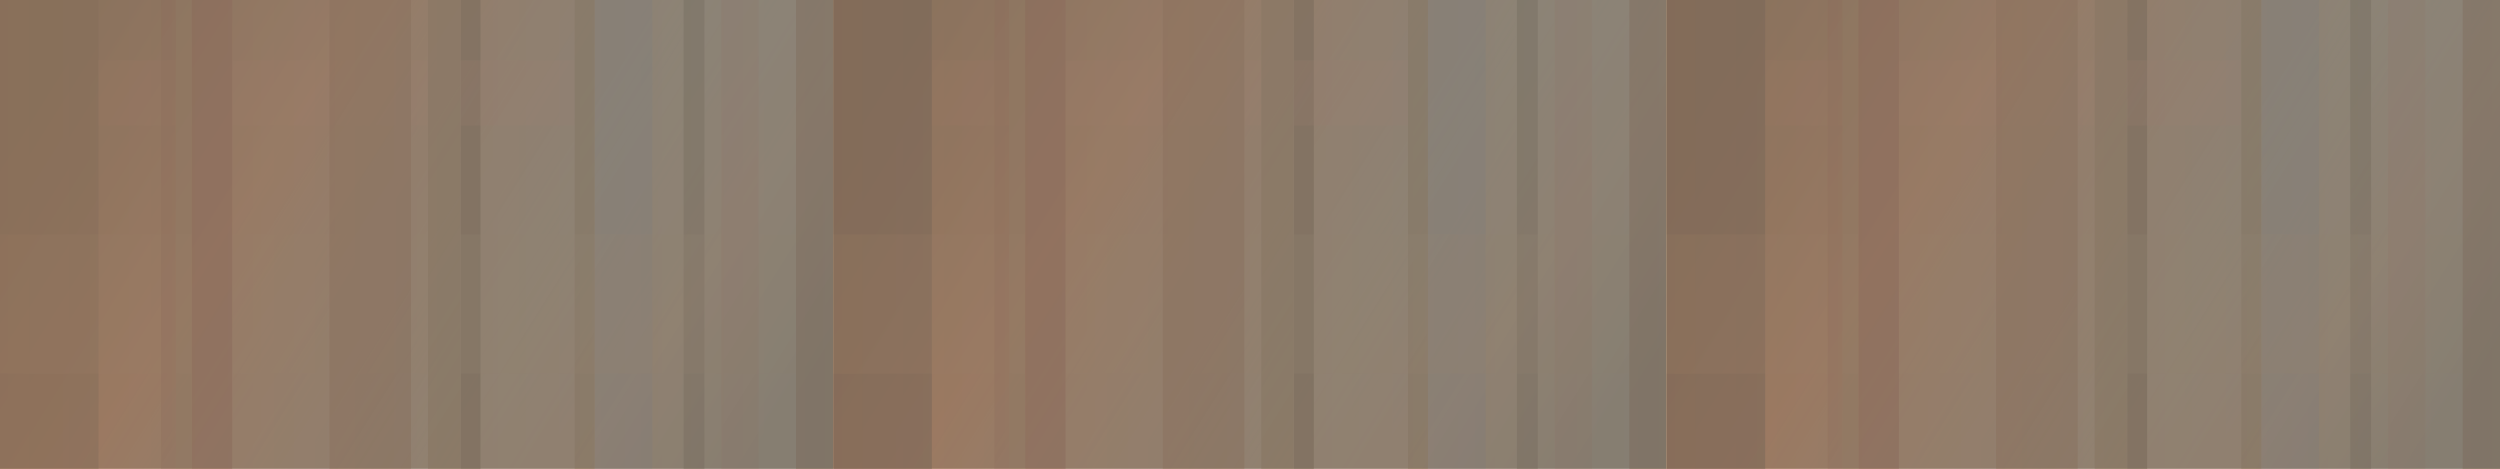
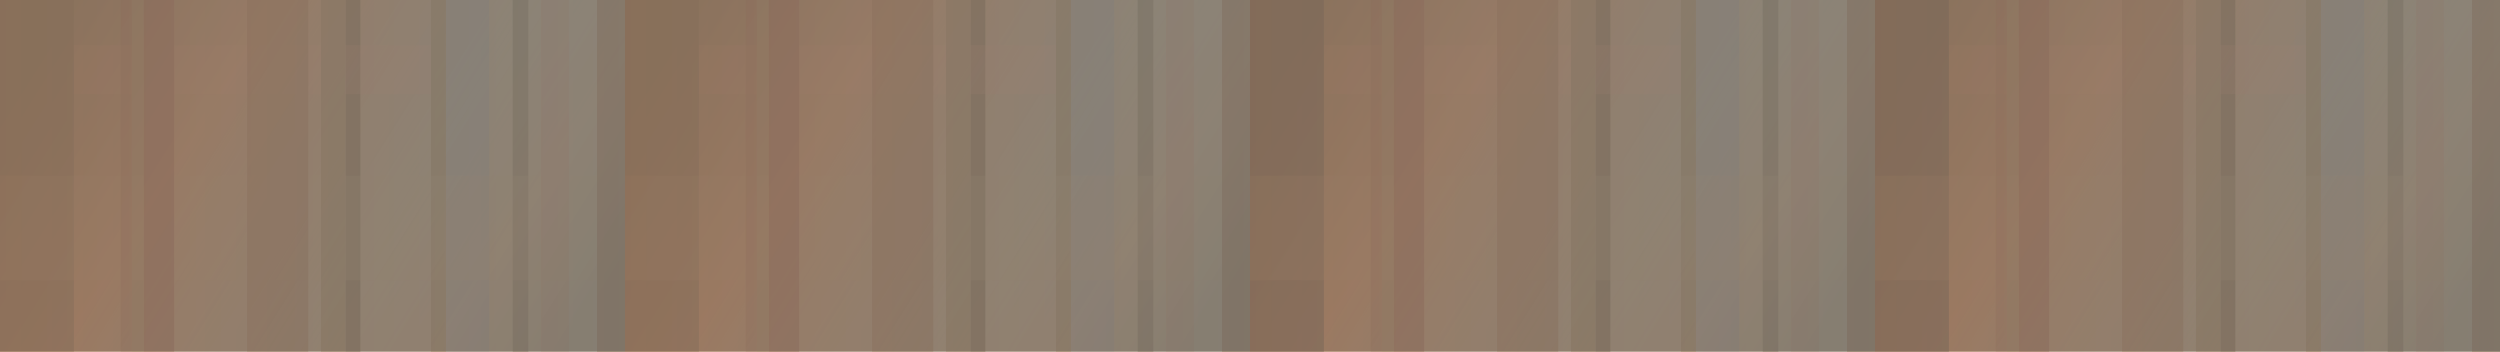
- <svg xmlns="http://www.w3.org/2000/svg" width="5760" height="1080" viewBox="0 0 5760 1080" fill="none">
+ <svg xmlns="http://www.w3.org/2000/svg" width="7680" height="1080" viewBox="0 0 7680 1080" fill="none">
+   <rect x="1920" width="1920" height="1080" fill="#E5C79B" />
+   <rect x="1920" width="1920" height="1080" fill="url(#paint0_linear_258_483)" fill-opacity="0.75" />
+   <rect x="1920" width="227" height="1080" fill="#AD9777" />
+   <rect x="3290" width="133" height="1080" fill="#AEB9BF" fill-opacity="0.5" />
+   <rect x="3495" width="48" height="1080" fill="#AD9777" />
+   <rect x="2981" width="46" height="1080" fill="#9E8764" />
+   <rect x="3244" y="139" width="150" height="1097" transform="rotate(90 3244 139)" fill="#FFBB9D" fill-opacity="0.25" />
+   <rect x="3244" width="46" height="1080" fill="#C2A67C" />
+   <rect x="2325" width="37" height="1080" fill="#C9AF89" />
+   <rect x="3840" y="540" width="321" height="1920" transform="rotate(90 3840 540)" fill="#E5C79B" fill-opacity="0.25" />
+   <rect x="3582" width="86" height="1080" fill="#E0A689" fill-opacity="0.5" />
+   <rect x="2679" width="188" height="1080" fill="#C0936B" fill-opacity="0.75" />
+   <rect x="3754" width="86" height="1080" fill="#C0936B" />
+   <rect x="2362" width="93" height="1080" fill="#C18E75" />
+   <rect x="2291" width="34" height="1080" fill="#C18E75" fill-opacity="0.5" />
+   <rect x="2906" width="75" height="1080" fill="#C2A67C" />
+   <rect x="1920" width="1920" height="1080" fill="url(#paint1_linear_258_483)" fill-opacity="0.5" />
+   <rect x="1920" width="1920" height="1080" fill="url(#paint2_linear_258_483)" fill-opacity="0.6" />
+   <rect x="1920" width="1920" height="1080" fill="#786954" fill-opacity="0.35" />
+   <rect x="3840" width="1920" height="1080" fill="#E5C79B" />
+   <rect x="3840" width="1920" height="1080" fill="url(#paint3_linear_258_483)" fill-opacity="0.75" />
+   <rect x="3840" width="227" height="1080" fill="#8C8373" />
+   <rect x="5210" width="133" height="1080" fill="#AEB9BF" fill-opacity="0.5" />
+   <rect x="5415" width="48" height="1080" fill="#AD9777" />
+   <rect x="4901" width="46" height="1080" fill="#9E8764" />
+   <rect x="5164" y="139" width="150" height="1097" transform="rotate(90 5164 139)" fill="#FFBB9D" fill-opacity="0.25" />
+   <rect x="5164" width="46" height="1080" fill="#C2A67C" />
+   <rect x="4245" width="37" height="1080" fill="#C9AF89" />
+   <rect x="5760" y="540" width="321" height="1920" transform="rotate(90 5760 540)" fill="#E5C79B" fill-opacity="0.25" />
+   <rect x="5502" width="86" height="1080" fill="#E0A689" fill-opacity="0.5" />
+   <rect x="4599" width="188" height="1080" fill="#C0936B" fill-opacity="0.75" />
+   <rect x="5674" width="86" height="1080" fill="#C0936B" />
+   <rect x="4282" width="93" height="1080" fill="#C18E75" />
+   <rect x="4211" width="34" height="1080" fill="#C18E75" fill-opacity="0.5" />
+   <rect x="4826" width="75" height="1080" fill="#C2A67C" />
+   <rect x="3840" width="1920" height="1080" fill="url(#paint4_linear_258_483)" fill-opacity="0.5" />
+   <rect x="3840" width="1920" height="1080" fill="url(#paint5_linear_258_483)" fill-opacity="0.6" />
+   <rect x="3840" width="1920" height="1080" fill="#786954" fill-opacity="0.35" />
+   <rect x="5760" width="1920" height="1080" fill="#E5C79B" />
+   <rect x="5760" width="1920" height="1080" fill="url(#paint6_linear_258_483)" fill-opacity="0.75" />
+   <rect x="5760" width="227" height="1080" fill="#8C8373" />
+   <rect x="7130" width="133" height="1080" fill="#AEB9BF" fill-opacity="0.5" />
+   <rect x="7335" width="48" height="1080" fill="#AD9777" />
+   <rect x="6821" width="46" height="1080" fill="#9E8764" />
+   <rect x="7084" y="139" width="150" height="1097" transform="rotate(90 7084 139)" fill="#FFBB9D" fill-opacity="0.25" />
+   <rect x="7084" width="46" height="1080" fill="#C2A67C" />
+   <rect x="6165" width="37" height="1080" fill="#C9AF89" />
+   <rect x="7680" y="540" width="321" height="1920" transform="rotate(90 7680 540)" fill="#E5C79B" fill-opacity="0.25" />
+   <rect x="7422" width="86" height="1080" fill="#E0A689" fill-opacity="0.5" />
+   <rect x="6519" width="188" height="1080" fill="#C0936B" fill-opacity="0.75" />
+   <rect x="7594" width="86" height="1080" fill="#C0936B" />
+   <rect x="6202" width="93" height="1080" fill="#C18E75" />
+   <rect x="6131" width="34" height="1080" fill="#C18E75" fill-opacity="0.5" />
+   <rect x="6746" width="75" height="1080" fill="#C2A67C" />
+   <rect x="5760" width="1920" height="1080" fill="url(#paint7_linear_258_483)" fill-opacity="0.5" />
+   <rect x="5760" width="1920" height="1080" fill="url(#paint8_linear_258_483)" fill-opacity="0.6" />
+   <rect x="5760" width="1920" height="1080" fill="#786954" fill-opacity="0.35" />
  <rect width="1920" height="1080" fill="#E5C79B" />
-   <rect width="1920" height="1080" fill="url(#paint0_linear_258_483)" fill-opacity="0.75" />
+   <rect width="1920" height="1080" fill="url(#paint9_linear_258_483)" fill-opacity="0.75" />
  <rect width="227" height="1080" fill="#AD9777" />
  <rect x="1370" width="133" height="1080" fill="#AEB9BF" fill-opacity="0.5" />
  <rect x="1575" width="48" height="1080" fill="#AD9777" />
  <rect x="1061" width="46" height="1080" fill="#9E8764" />
  <rect x="1324" y="139" width="150" height="1097" transform="rotate(90 1324 139)" fill="#FFBB9D" fill-opacity="0.25" />
  <rect x="1324" width="46" height="1080" fill="#C2A67C" />
  <rect x="405" width="37" height="1080" fill="#C9AF89" />
  <rect x="1920" y="540" width="321" height="1920" transform="rotate(90 1920 540)" fill="#E5C79B" fill-opacity="0.25" />
  <rect x="1662" width="86" height="1080" fill="#E0A689" fill-opacity="0.5" />
  <rect x="759" width="188" height="1080" fill="#C0936B" fill-opacity="0.75" />
  <rect x="1834" width="86" height="1080" fill="#C0936B" />
  <rect x="442" width="93" height="1080" fill="#C18E75" />
  <rect x="371" width="34" height="1080" fill="#C18E75" fill-opacity="0.5" />
  <rect x="986" width="75" height="1080" fill="#C2A67C" />
-   <rect width="1920" height="1080" fill="url(#paint1_linear_258_483)" fill-opacity="0.5" />
-   <rect width="1920" height="1080" fill="url(#paint2_linear_258_483)" fill-opacity="0.6" />
+   <rect width="1920" height="1080" fill="url(#paint10_linear_258_483)" fill-opacity="0.5" />
+   <rect width="1920" height="1080" fill="url(#paint11_linear_258_483)" fill-opacity="0.6" />
  <rect width="1920" height="1080" fill="#786954" fill-opacity="0.35" />
-   <rect x="1920" width="1920" height="1080" fill="#E5C79B" />
-   <rect x="1920" width="1920" height="1080" fill="url(#paint3_linear_258_483)" fill-opacity="0.75" />
-   <rect x="1920" width="227" height="1080" fill="#8C8373" />
-   <rect x="3290" width="133" height="1080" fill="#AEB9BF" fill-opacity="0.5" />
-   <rect x="3495" width="48" height="1080" fill="#AD9777" />
-   <rect x="2981" width="46" height="1080" fill="#9E8764" />
-   <rect x="3244" y="139" width="150" height="1097" transform="rotate(90 3244 139)" fill="#FFBB9D" fill-opacity="0.25" />
-   <rect x="3244" width="46" height="1080" fill="#C2A67C" />
-   <rect x="2325" width="37" height="1080" fill="#C9AF89" />
-   <rect x="3840" y="540" width="321" height="1920" transform="rotate(90 3840 540)" fill="#E5C79B" fill-opacity="0.25" />
-   <rect x="3582" width="86" height="1080" fill="#E0A689" fill-opacity="0.5" />
-   <rect x="2679" width="188" height="1080" fill="#C0936B" fill-opacity="0.75" />
-   <rect x="3754" width="86" height="1080" fill="#C0936B" />
-   <rect x="2362" width="93" height="1080" fill="#C18E75" />
-   <rect x="2291" width="34" height="1080" fill="#C18E75" fill-opacity="0.5" />
-   <rect x="2906" width="75" height="1080" fill="#C2A67C" />
-   <rect x="1920" width="1920" height="1080" fill="url(#paint4_linear_258_483)" fill-opacity="0.5" />
-   <rect x="1920" width="1920" height="1080" fill="url(#paint5_linear_258_483)" fill-opacity="0.6" />
-   <rect x="1920" width="1920" height="1080" fill="#786954" fill-opacity="0.35" />
-   <rect x="3840" width="1920" height="1080" fill="#E5C79B" />
-   <rect x="3840" width="1920" height="1080" fill="url(#paint6_linear_258_483)" fill-opacity="0.75" />
-   <rect x="3840" width="227" height="1080" fill="#8C8373" />
-   <rect x="5210" width="133" height="1080" fill="#AEB9BF" fill-opacity="0.5" />
-   <rect x="5415" width="48" height="1080" fill="#AD9777" />
-   <rect x="4901" width="46" height="1080" fill="#9E8764" />
-   <rect x="5164" y="139" width="150" height="1097" transform="rotate(90 5164 139)" fill="#FFBB9D" fill-opacity="0.25" />
-   <rect x="5164" width="46" height="1080" fill="#C2A67C" />
-   <rect x="4245" width="37" height="1080" fill="#C9AF89" />
-   <rect x="5760" y="540" width="321" height="1920" transform="rotate(90 5760 540)" fill="#E5C79B" fill-opacity="0.25" />
-   <rect x="5502" width="86" height="1080" fill="#E0A689" fill-opacity="0.5" />
-   <rect x="4599" width="188" height="1080" fill="#C0936B" fill-opacity="0.75" />
-   <rect x="5674" width="86" height="1080" fill="#C0936B" />
-   <rect x="4282" width="93" height="1080" fill="#C18E75" />
-   <rect x="4211" width="34" height="1080" fill="#C18E75" fill-opacity="0.5" />
-   <rect x="4826" width="75" height="1080" fill="#C2A67C" />
-   <rect x="3840" width="1920" height="1080" fill="url(#paint7_linear_258_483)" fill-opacity="0.5" />
-   <rect x="3840" width="1920" height="1080" fill="url(#paint8_linear_258_483)" fill-opacity="0.6" />
-   <rect x="3840" width="1920" height="1080" fill="#786954" fill-opacity="0.35" />
  <defs>
-     <linearGradient id="paint0_linear_258_483" x1="150" y1="-1.40839e-05" x2="1770.5" y2="1020.5" gradientUnits="userSpaceOnUse">
+     <linearGradient id="paint0_linear_258_483" x1="2070" y1="-1.40839e-05" x2="3690.5" y2="1020.5" gradientUnits="userSpaceOnUse">
      <stop offset="0.029" stop-color="#786954" stop-opacity="0.5" />
      <stop offset="0.312" stop-color="#EC9A72" stop-opacity="0.5" />
      <stop offset="0.673" stop-color="#AEB9BF" stop-opacity="0.25" />
    </linearGradient>
-     <linearGradient id="paint1_linear_258_483" x1="150" y1="-1.40839e-05" x2="1770.5" y2="1020.5" gradientUnits="userSpaceOnUse">
+     <linearGradient id="paint1_linear_258_483" x1="2070" y1="-1.40839e-05" x2="3690.5" y2="1020.5" gradientUnits="userSpaceOnUse">
      <stop offset="0.029" stop-color="#786954" stop-opacity="0.5" />
      <stop offset="0.312" stop-color="#EC9A72" stop-opacity="0.5" />
      <stop offset="0.635" stop-color="#AEB9BF" stop-opacity="0.25" />
      <stop offset="0.827" stop-color="#EC9A72" stop-opacity="0.4" />
      <stop offset="1" stop-color="#786954" stop-opacity="0.5" />
    </linearGradient>
-     <linearGradient id="paint2_linear_258_483" x1="0" y1="540" x2="1920" y2="540" gradientUnits="userSpaceOnUse">
+     <linearGradient id="paint2_linear_258_483" x1="1920" y1="540" x2="3840" y2="540" gradientUnits="userSpaceOnUse">
      <stop stop-color="#896351" />
      <stop offset="1" stop-color="#67747B" />
    </linearGradient>
-     <linearGradient id="paint3_linear_258_483" x1="2070" y1="-1.40839e-05" x2="3690.5" y2="1020.5" gradientUnits="userSpaceOnUse">
+     <linearGradient id="paint3_linear_258_483" x1="3990" y1="-1.40839e-05" x2="5610.5" y2="1020.5" gradientUnits="userSpaceOnUse">
      <stop offset="0.029" stop-color="#786954" stop-opacity="0.5" />
      <stop offset="0.312" stop-color="#EC9A72" stop-opacity="0.5" />
      <stop offset="0.673" stop-color="#AEB9BF" stop-opacity="0.25" />
    </linearGradient>
-     <linearGradient id="paint4_linear_258_483" x1="2070" y1="-1.40839e-05" x2="3690.5" y2="1020.5" gradientUnits="userSpaceOnUse">
+     <linearGradient id="paint4_linear_258_483" x1="3990" y1="-1.40839e-05" x2="5610.5" y2="1020.5" gradientUnits="userSpaceOnUse">
      <stop offset="0.029" stop-color="#786954" stop-opacity="0.5" />
      <stop offset="0.312" stop-color="#EC9A72" stop-opacity="0.5" />
      <stop offset="0.635" stop-color="#AEB9BF" stop-opacity="0.25" />
      <stop offset="0.827" stop-color="#EC9A72" stop-opacity="0.4" />
      <stop offset="1" stop-color="#786954" stop-opacity="0.5" />
    </linearGradient>
-     <linearGradient id="paint5_linear_258_483" x1="1920" y1="540" x2="3840" y2="540" gradientUnits="userSpaceOnUse">
+     <linearGradient id="paint5_linear_258_483" x1="3840" y1="540" x2="5760" y2="540" gradientUnits="userSpaceOnUse">
      <stop stop-color="#896351" />
      <stop offset="1" stop-color="#67747B" />
    </linearGradient>
-     <linearGradient id="paint6_linear_258_483" x1="3990" y1="-1.40839e-05" x2="5610.5" y2="1020.5" gradientUnits="userSpaceOnUse">
+     <linearGradient id="paint6_linear_258_483" x1="5910" y1="-1.40839e-05" x2="7530.5" y2="1020.5" gradientUnits="userSpaceOnUse">
      <stop offset="0.029" stop-color="#786954" stop-opacity="0.5" />
      <stop offset="0.312" stop-color="#EC9A72" stop-opacity="0.5" />
      <stop offset="0.673" stop-color="#AEB9BF" stop-opacity="0.25" />
    </linearGradient>
-     <linearGradient id="paint7_linear_258_483" x1="3990" y1="-1.40839e-05" x2="5610.5" y2="1020.5" gradientUnits="userSpaceOnUse">
+     <linearGradient id="paint7_linear_258_483" x1="5910" y1="-1.40839e-05" x2="7530.5" y2="1020.5" gradientUnits="userSpaceOnUse">
      <stop offset="0.029" stop-color="#786954" stop-opacity="0.5" />
      <stop offset="0.312" stop-color="#EC9A72" stop-opacity="0.5" />
      <stop offset="0.635" stop-color="#AEB9BF" stop-opacity="0.25" />
      <stop offset="0.827" stop-color="#EC9A72" stop-opacity="0.4" />
      <stop offset="1" stop-color="#786954" stop-opacity="0.5" />
    </linearGradient>
-     <linearGradient id="paint8_linear_258_483" x1="3840" y1="540" x2="5760" y2="540" gradientUnits="userSpaceOnUse">
+     <linearGradient id="paint8_linear_258_483" x1="5760" y1="540" x2="7680" y2="540" gradientUnits="userSpaceOnUse">
+       <stop stop-color="#896351" />
+       <stop offset="1" stop-color="#67747B" />
+     </linearGradient>
+     <linearGradient id="paint9_linear_258_483" x1="150" y1="-1.40839e-05" x2="1770.5" y2="1020.5" gradientUnits="userSpaceOnUse">
+       <stop offset="0.029" stop-color="#786954" stop-opacity="0.5" />
+       <stop offset="0.312" stop-color="#EC9A72" stop-opacity="0.5" />
+       <stop offset="0.673" stop-color="#AEB9BF" stop-opacity="0.25" />
+     </linearGradient>
+     <linearGradient id="paint10_linear_258_483" x1="150" y1="-1.40839e-05" x2="1770.5" y2="1020.5" gradientUnits="userSpaceOnUse">
+       <stop offset="0.029" stop-color="#786954" stop-opacity="0.5" />
+       <stop offset="0.312" stop-color="#EC9A72" stop-opacity="0.5" />
+       <stop offset="0.635" stop-color="#AEB9BF" stop-opacity="0.25" />
+       <stop offset="0.827" stop-color="#EC9A72" stop-opacity="0.4" />
+       <stop offset="1" stop-color="#786954" stop-opacity="0.5" />
+     </linearGradient>
+     <linearGradient id="paint11_linear_258_483" x1="0" y1="540" x2="1920" y2="540" gradientUnits="userSpaceOnUse">
      <stop stop-color="#896351" />
      <stop offset="1" stop-color="#67747B" />
    </linearGradient>
  </defs>
</svg>
